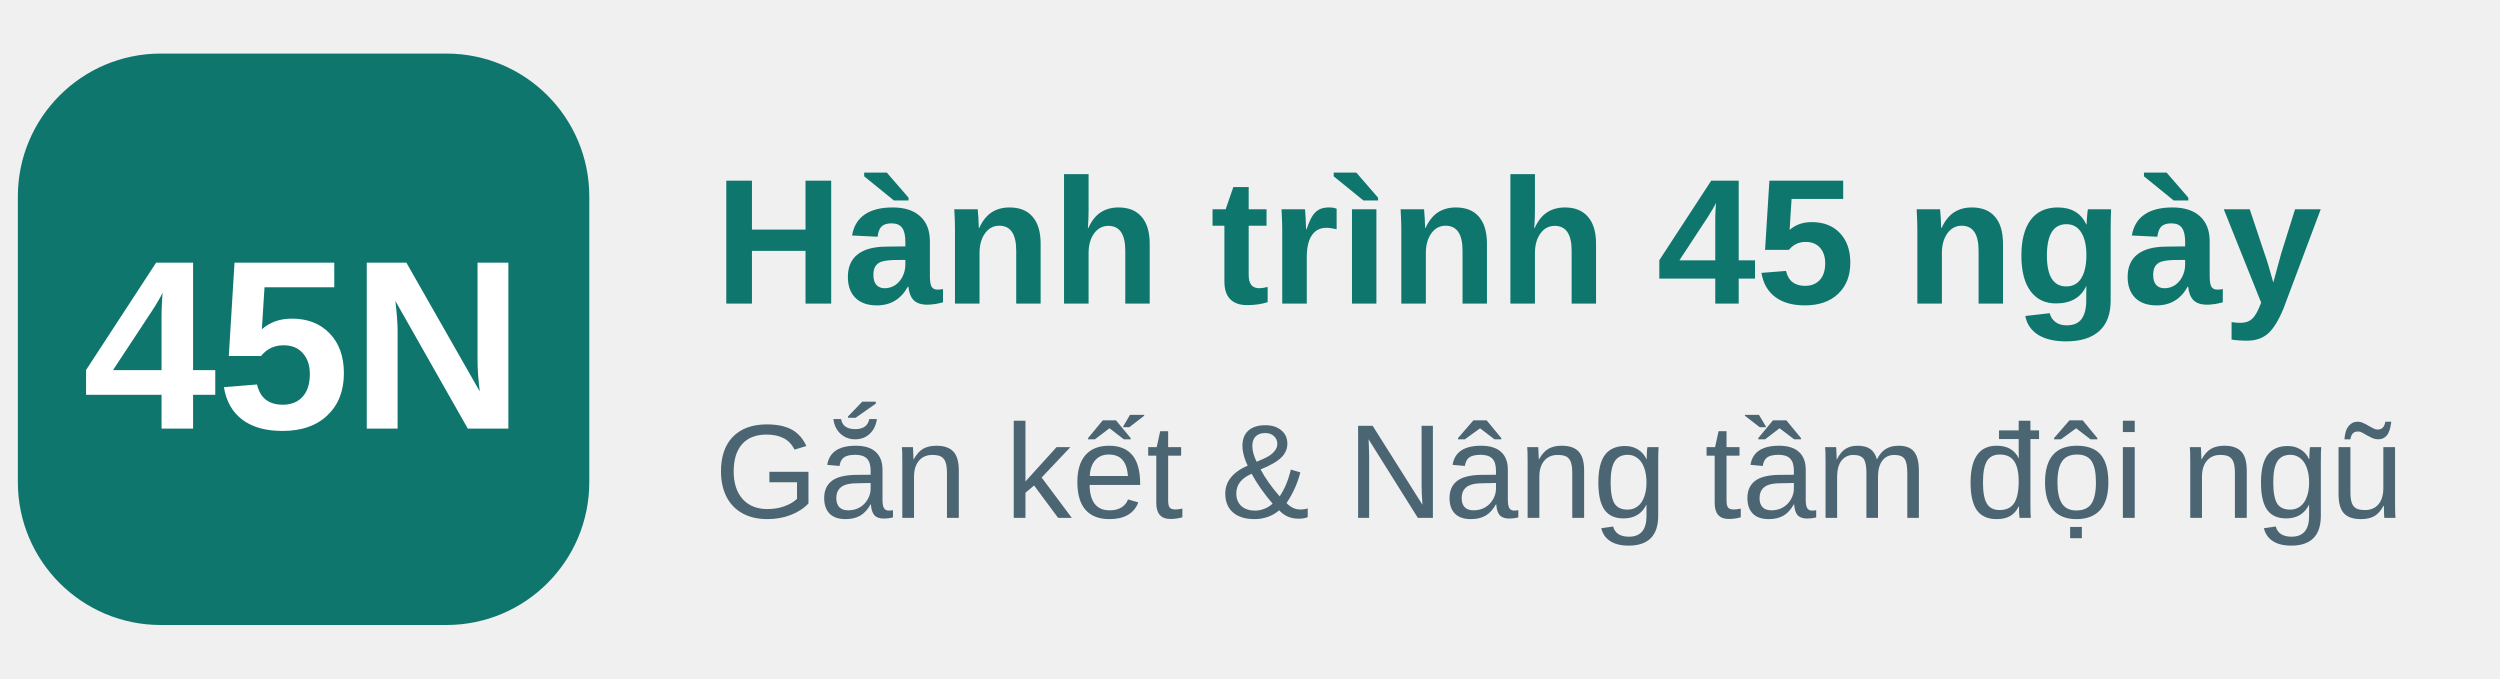
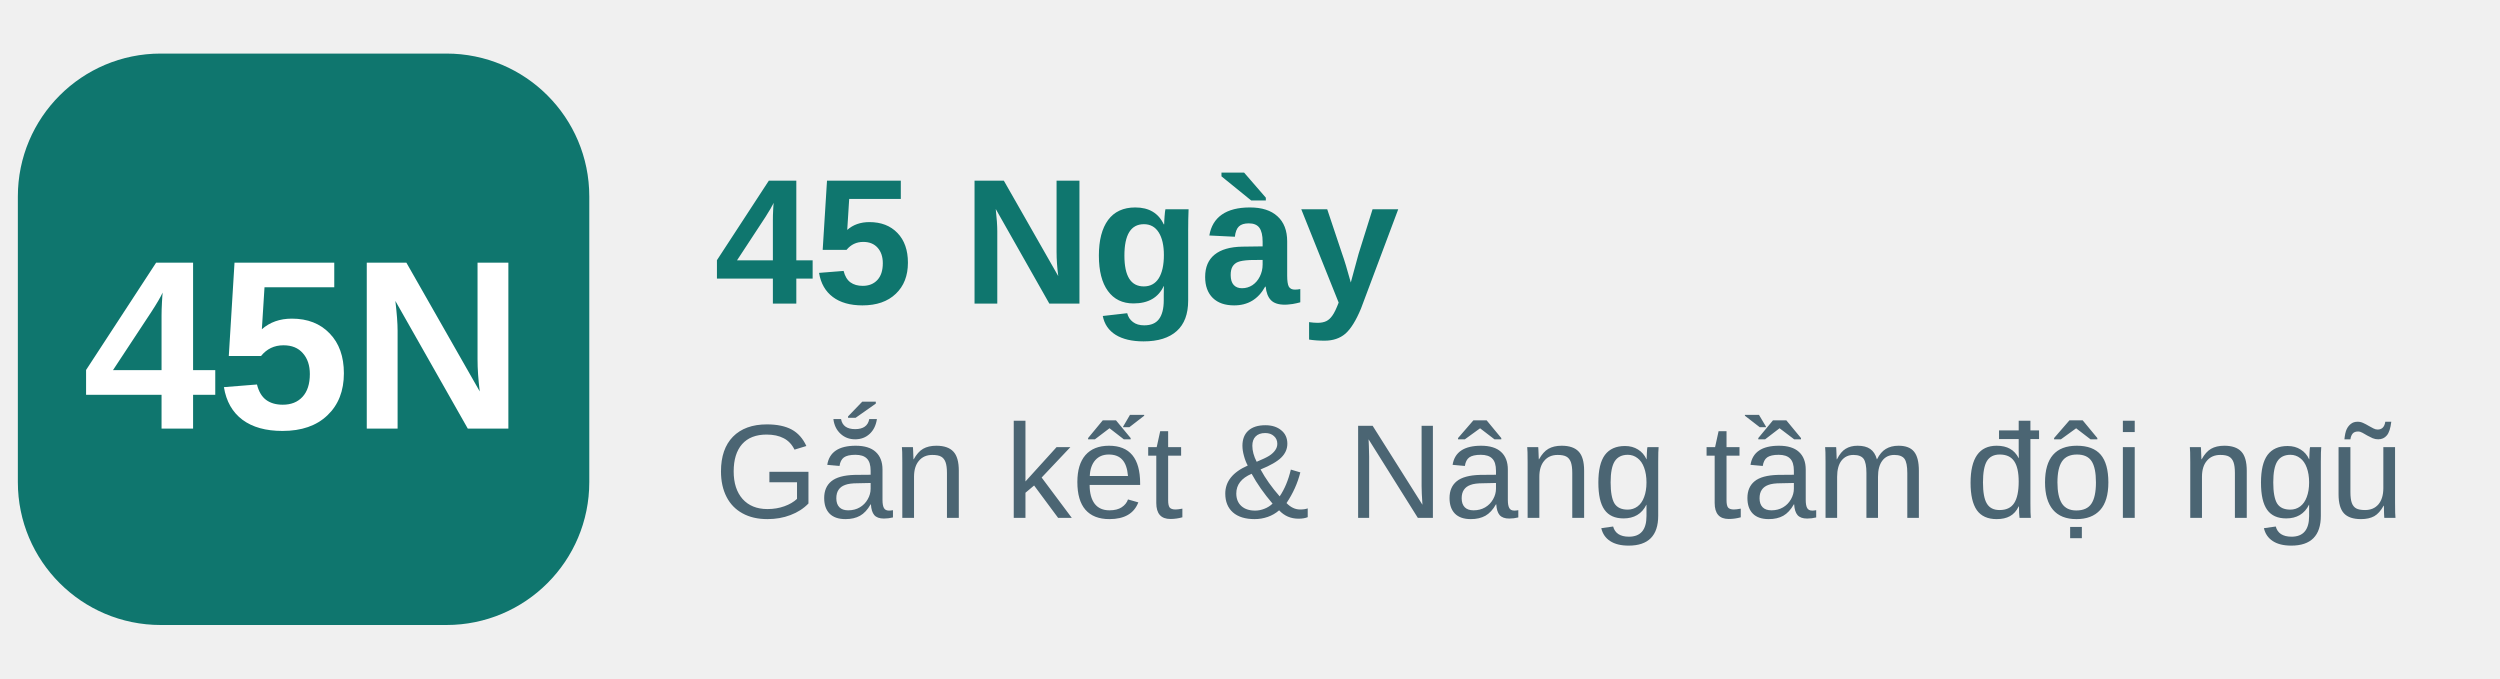
- <svg xmlns="http://www.w3.org/2000/svg" width="280" height="76" viewBox="0 0 280 76" role="img" aria-label="Hành trình 45N · Gắn kết &amp; Nâng tầm đội ngũ">
+ <svg xmlns="http://www.w3.org/2000/svg" width="280" height="76" viewBox="0 0 280 76" role="img" aria-label="45 Ngày Gắn kết &amp; Nâng tầm đội ngũ">
  <rect x="2" y="6" width="64" height="64" rx="16" fill="#0F766E" />
  <text x="34" y="48" text-anchor="middle" font-family="Be Vietnam Pro, Arial, sans-serif" font-size="27" font-weight="700" fill="#FFFFFF">45N</text>
-   <text x="80" y="34" font-family="Be Vietnam Pro, Arial, sans-serif" font-size="20" font-weight="700" fill="#0F766E">Hành trình 45 ngày</text>
+   <text x="80" y="34" font-family="Be Vietnam Pro, Arial, sans-serif" font-size="20" font-weight="700" fill="#0F766E">45 Ngày</text>
  <text x="80" y="58" font-family="Be Vietnam Pro, Arial, sans-serif" font-size="15" font-weight="500" fill="#4B6573">Gắn kết &amp; Nâng tầm đội ngũ</text>
</svg>
